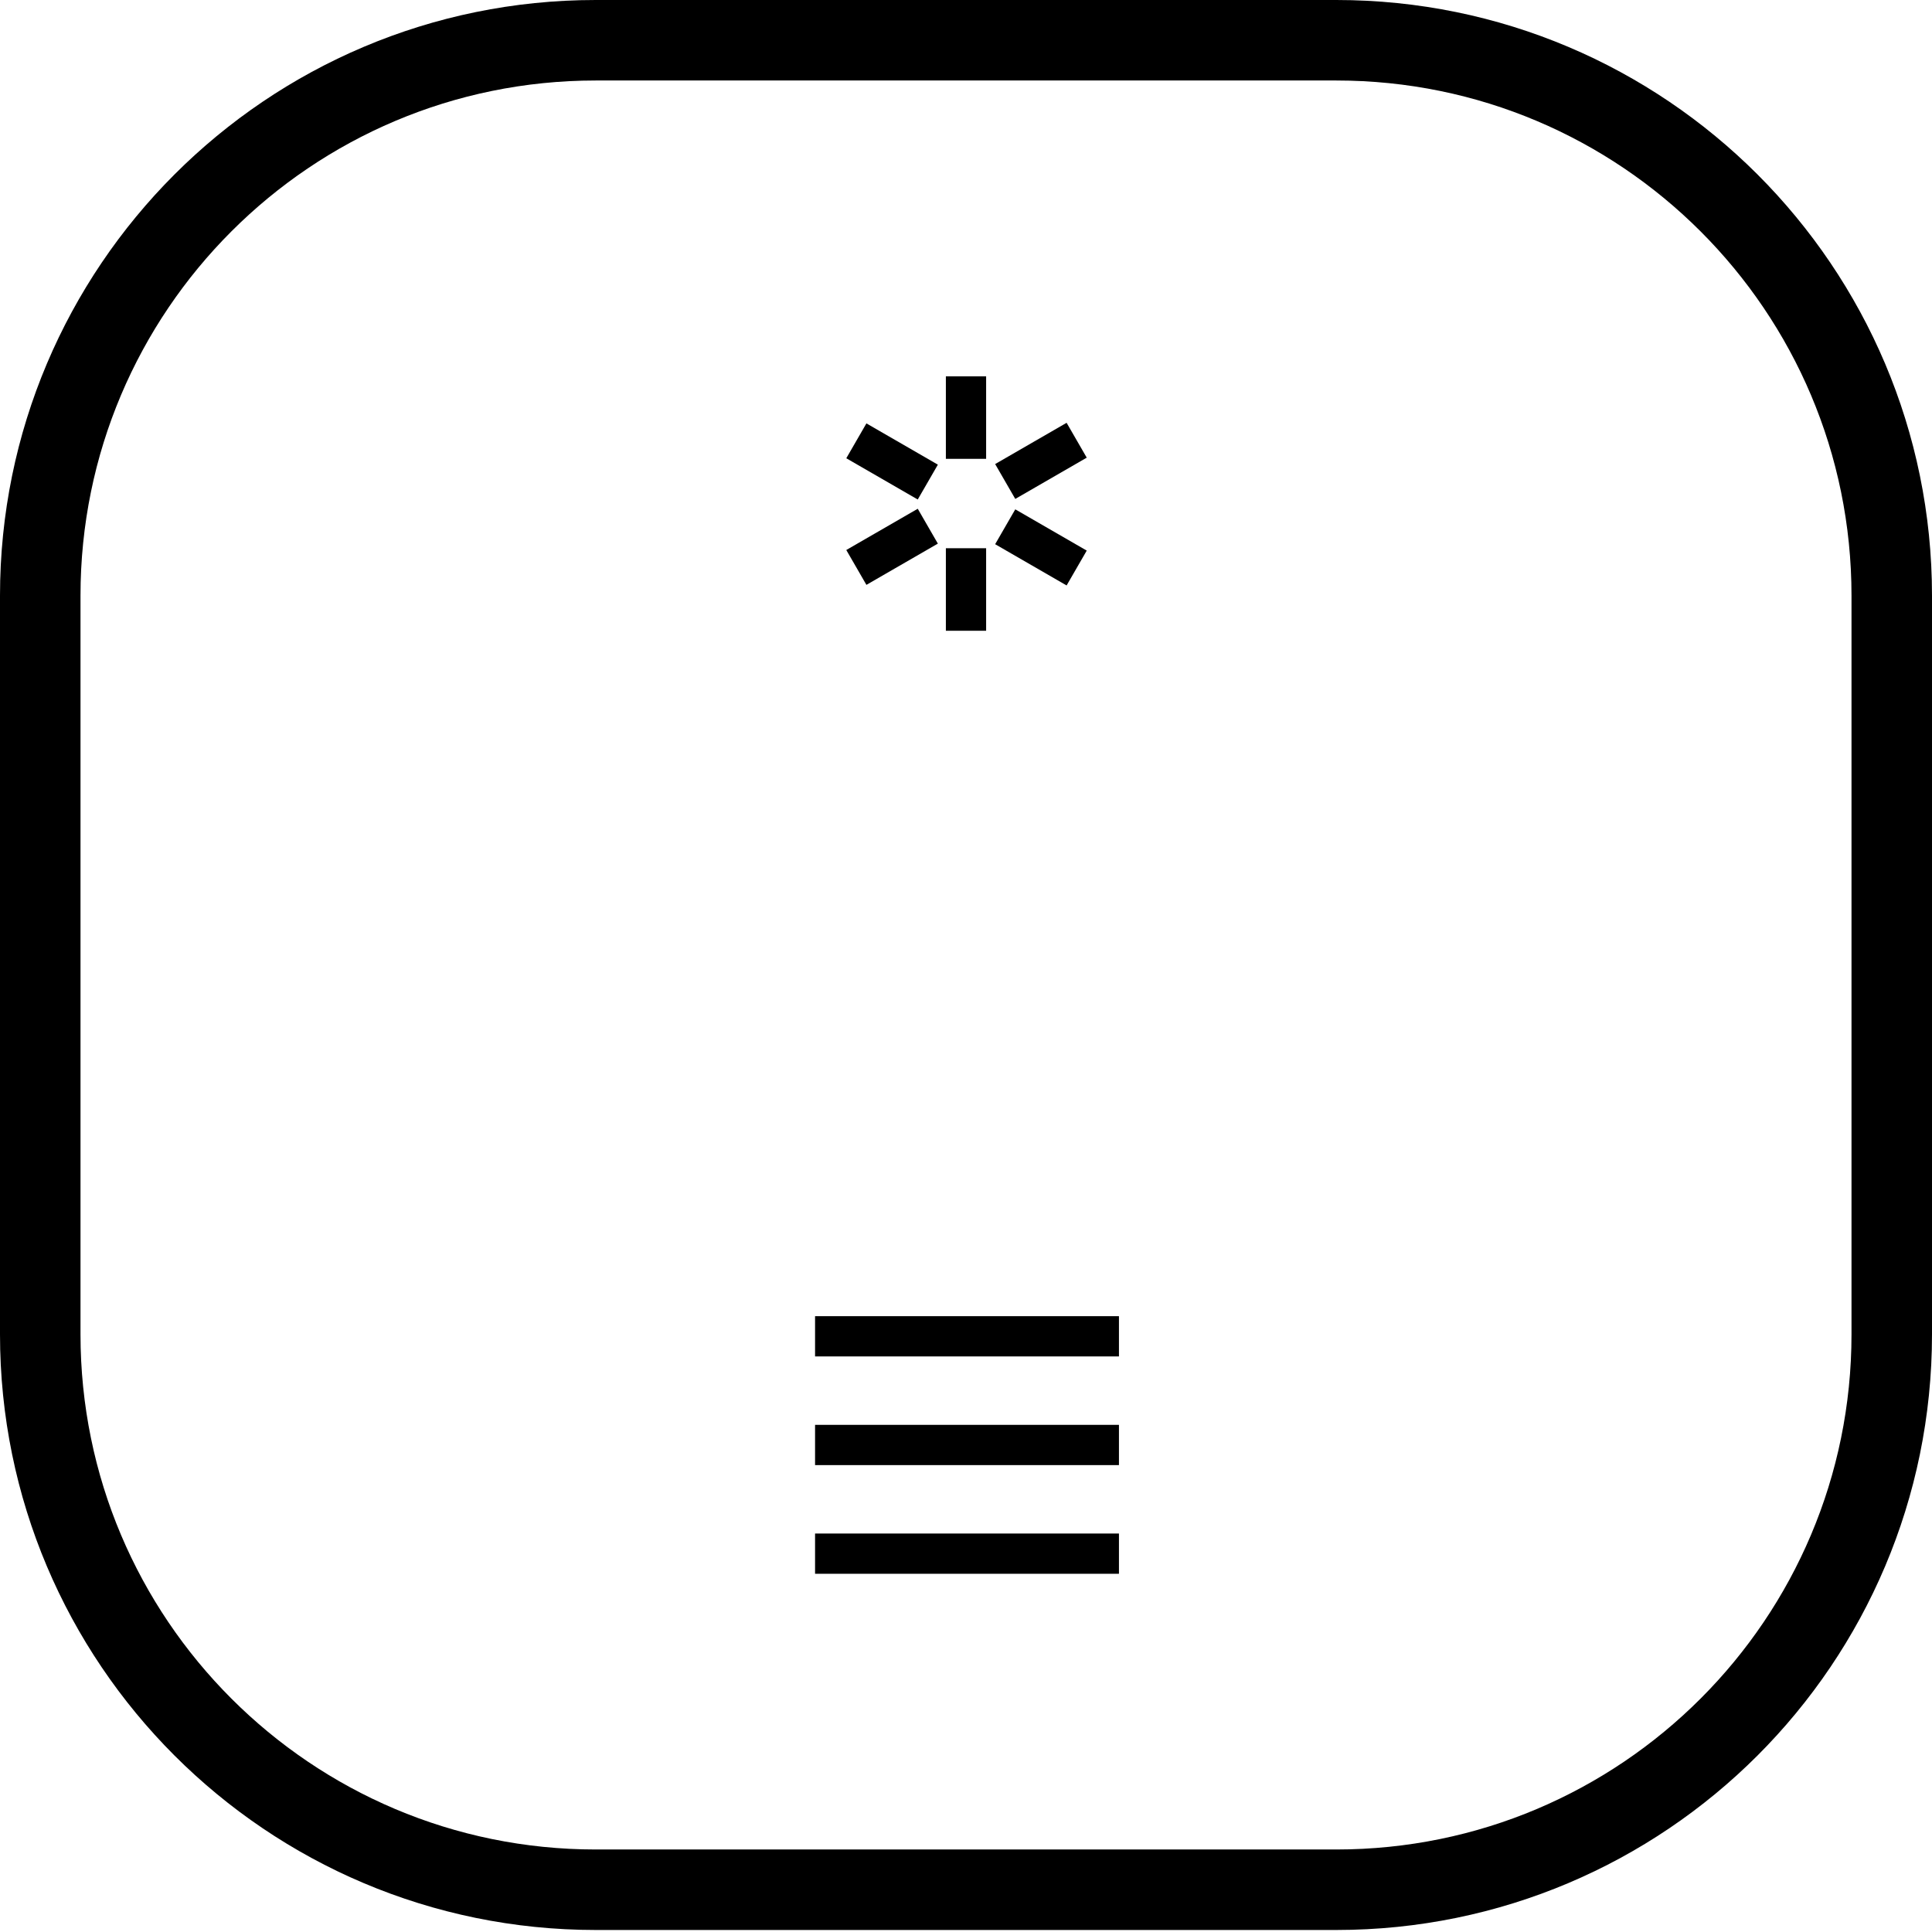
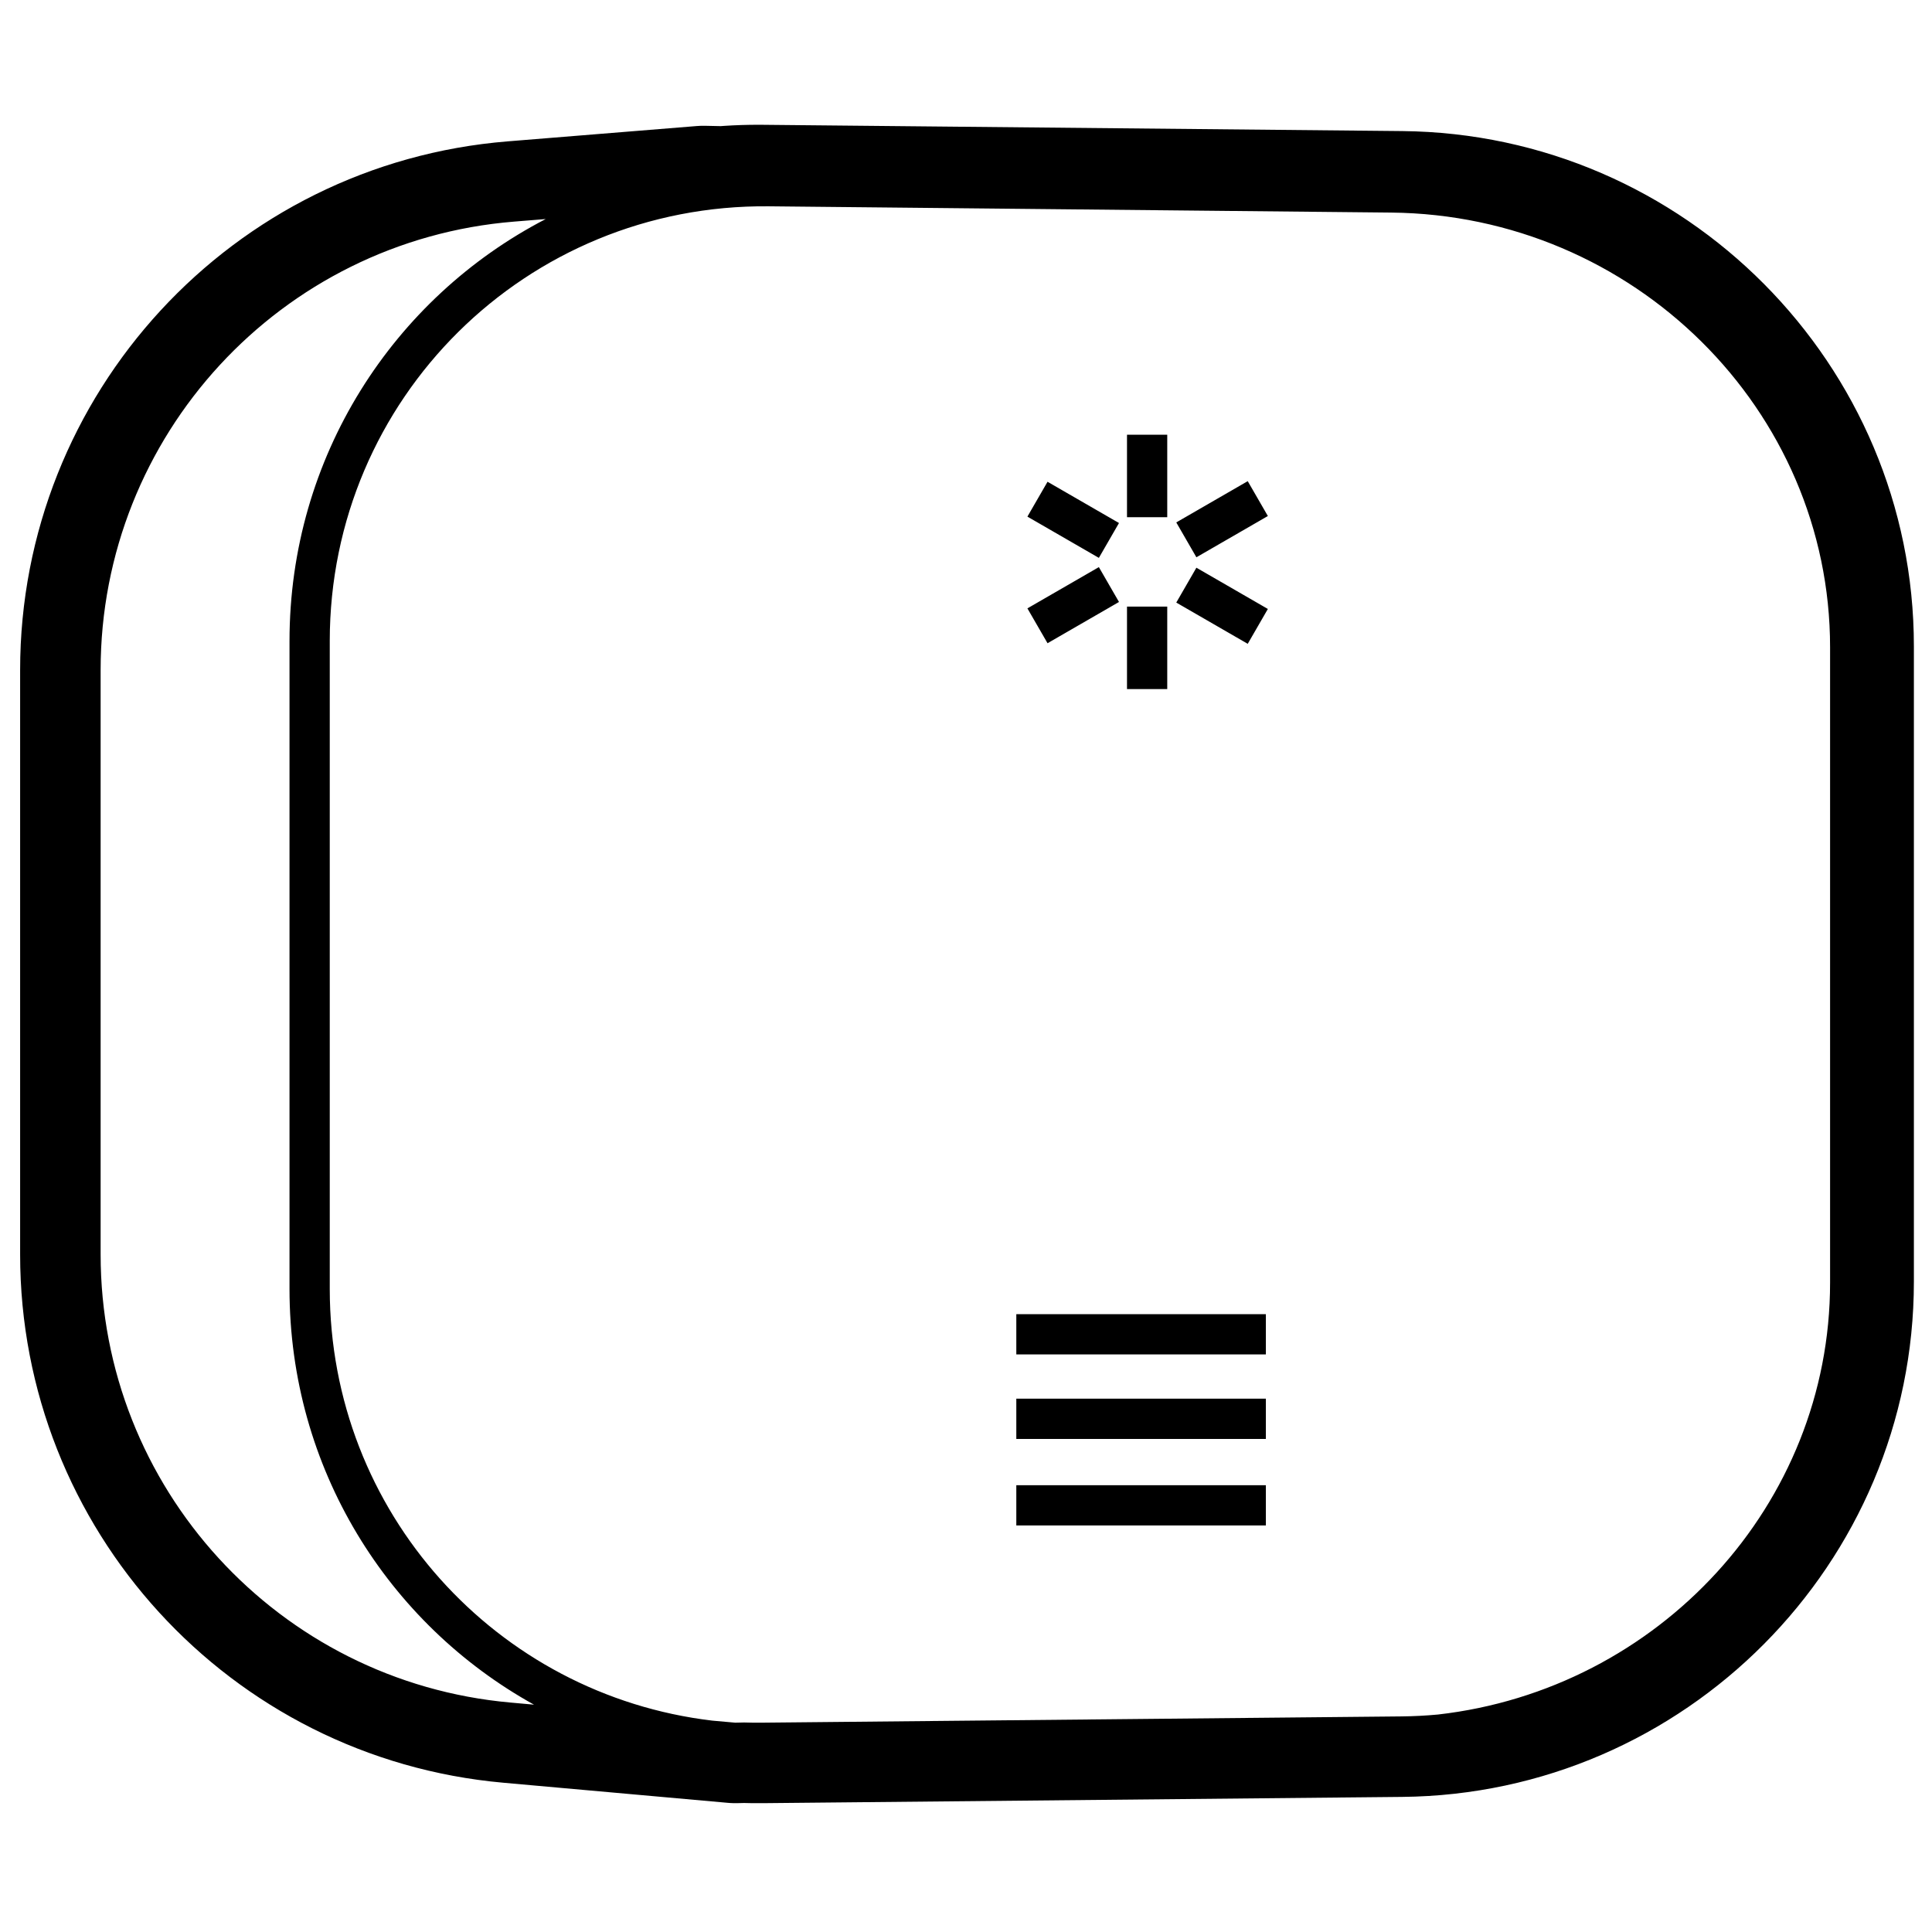
- <svg xmlns="http://www.w3.org/2000/svg" width="960px" height="960px" viewBox="0 0 960 960" version="1.1">
-   <g id="dim_remote_control/icon" stroke="none" stroke-width="1" fill="none" fill-rule="evenodd">
-     <rect id="Rectangle" stroke="#000000" stroke-width="40" x="20" y="20" width="920" height="919" rx="276" />
-     <g id="Group" transform="translate(424.7689, 187)" stroke="#000000" stroke-width="20">
-       <path d="M55.231,41 C55.231,19.651 55.231,5.984 55.231,0" id="Path-14" />
-       <path d="M55.231,126.413 C55.231,105.064 55.231,91.397 55.231,85.413" id="Path-14" />
-       <path d="M92.47,105.5 C92.47,84.151 92.47,70.484 92.47,64.5" id="Path-14" transform="translate(92.47024, 85) scale(1, -1) rotate(60) translate(-92.47024, -85) " />
-       <path d="M18.5,62.793 C18.5,41.444 18.5,27.777 18.5,21.793" id="Path-14" transform="translate(18.5, 42.29326) scale(1, -1) rotate(60) translate(-18.5, -42.29326) " />
-       <path d="M92.47,62.5 C92.47,41.151 92.47,27.484 92.47,21.5" id="Path-14" transform="translate(92.47024, 42) rotate(60) translate(-92.47024, -42) " />
-       <path d="M18.5,105.207 C18.5,83.857 18.5,70.191 18.5,64.207" id="Path-14" transform="translate(18.5, 84.70674) rotate(60) translate(-18.5, -84.70674) " />
-     </g>
-     <g id="Group-2" transform="translate(415, 663)" stroke="#000000" stroke-linecap="square" stroke-width="20">
-       <line x1="0" y1="1" x2="131" y2="1" id="Line-2" />
-       <line x1="0" y1="55" x2="131" y2="55" id="Line-2" />
-       <line x1="0" y1="109" x2="131" y2="109" id="Line-2" />
-     </g>
-   </g>
+ <svg xmlns="http://www.w3.org/2000/svg" height="960" viewBox="0 0 960 960" width="960">
+   <path d="m377.111 62 1.933.012 317.696 3.116c140.456 1.378 254.26 115.916 254.26 256.035v315.672c0 140.12-113.803 254.657-254.26 256.035l-317.696 3.116c-3.521.035-7.036-.004-10.541-.114l1.145.032-3.448.075c-1.185.02-2.37-.001-3.551-.081l-.886-.069-111.713-10.005c-135.905-12.172-240.05-126.06-240.05-262.509v-290.374c0-137.307 105.417-251.611 242.276-262.699l93.957-7.612c1.351-.109 2.707-.15 4.062-.122l7.8.163 1.695-.12c5.749-.38 11.525-.565 17.322-.552zm-213.256 256.553v321.894c0 110.98 82.873 201.804 190.11 214.528l11.365 1.014 4.434-.096c2.947.093 5.91.126 8.886.096l317.696-3.116c6.116-.06 12.172-.374 18.159-.933 109.528-12.457 194.854-104.17 194.854-214.604v-315.672c0-118.151-97.668-214.874-218.148-216.037l-309.209-3.116c-120.48-1.163-218.148 95.563-218.148 216.042zm107.308-209.71-15.658 1.269c-116.088 9.406-205.506 106.362-205.506 222.83v290.374c0 115.741 88.339 212.344 203.618 222.669l11.726 1.055c-72.509-40.18-121.489-117.446-121.489-206.593v-321.894c0-91.51 51.612-170.502 127.308-209.71zm357.836 629.157v20h-124v-20zm0-43v20h-124v-20zm0-42v20h-124v-20zm-49-351.587v41h-20v-41zm14.486-19.324 35.507 20.5-10 17.321-35.507-20.5zm-48.463-.293 10 17.321-35.507 20.5-10-17.321zm-25.507-42.413 35.507 20.5-10 17.321-35.507-20.5zm99.477-.293 10 17.321-35.507 20.5-10-17.321zm-39.993-23.09v41h-20v-41z" />
</svg>
